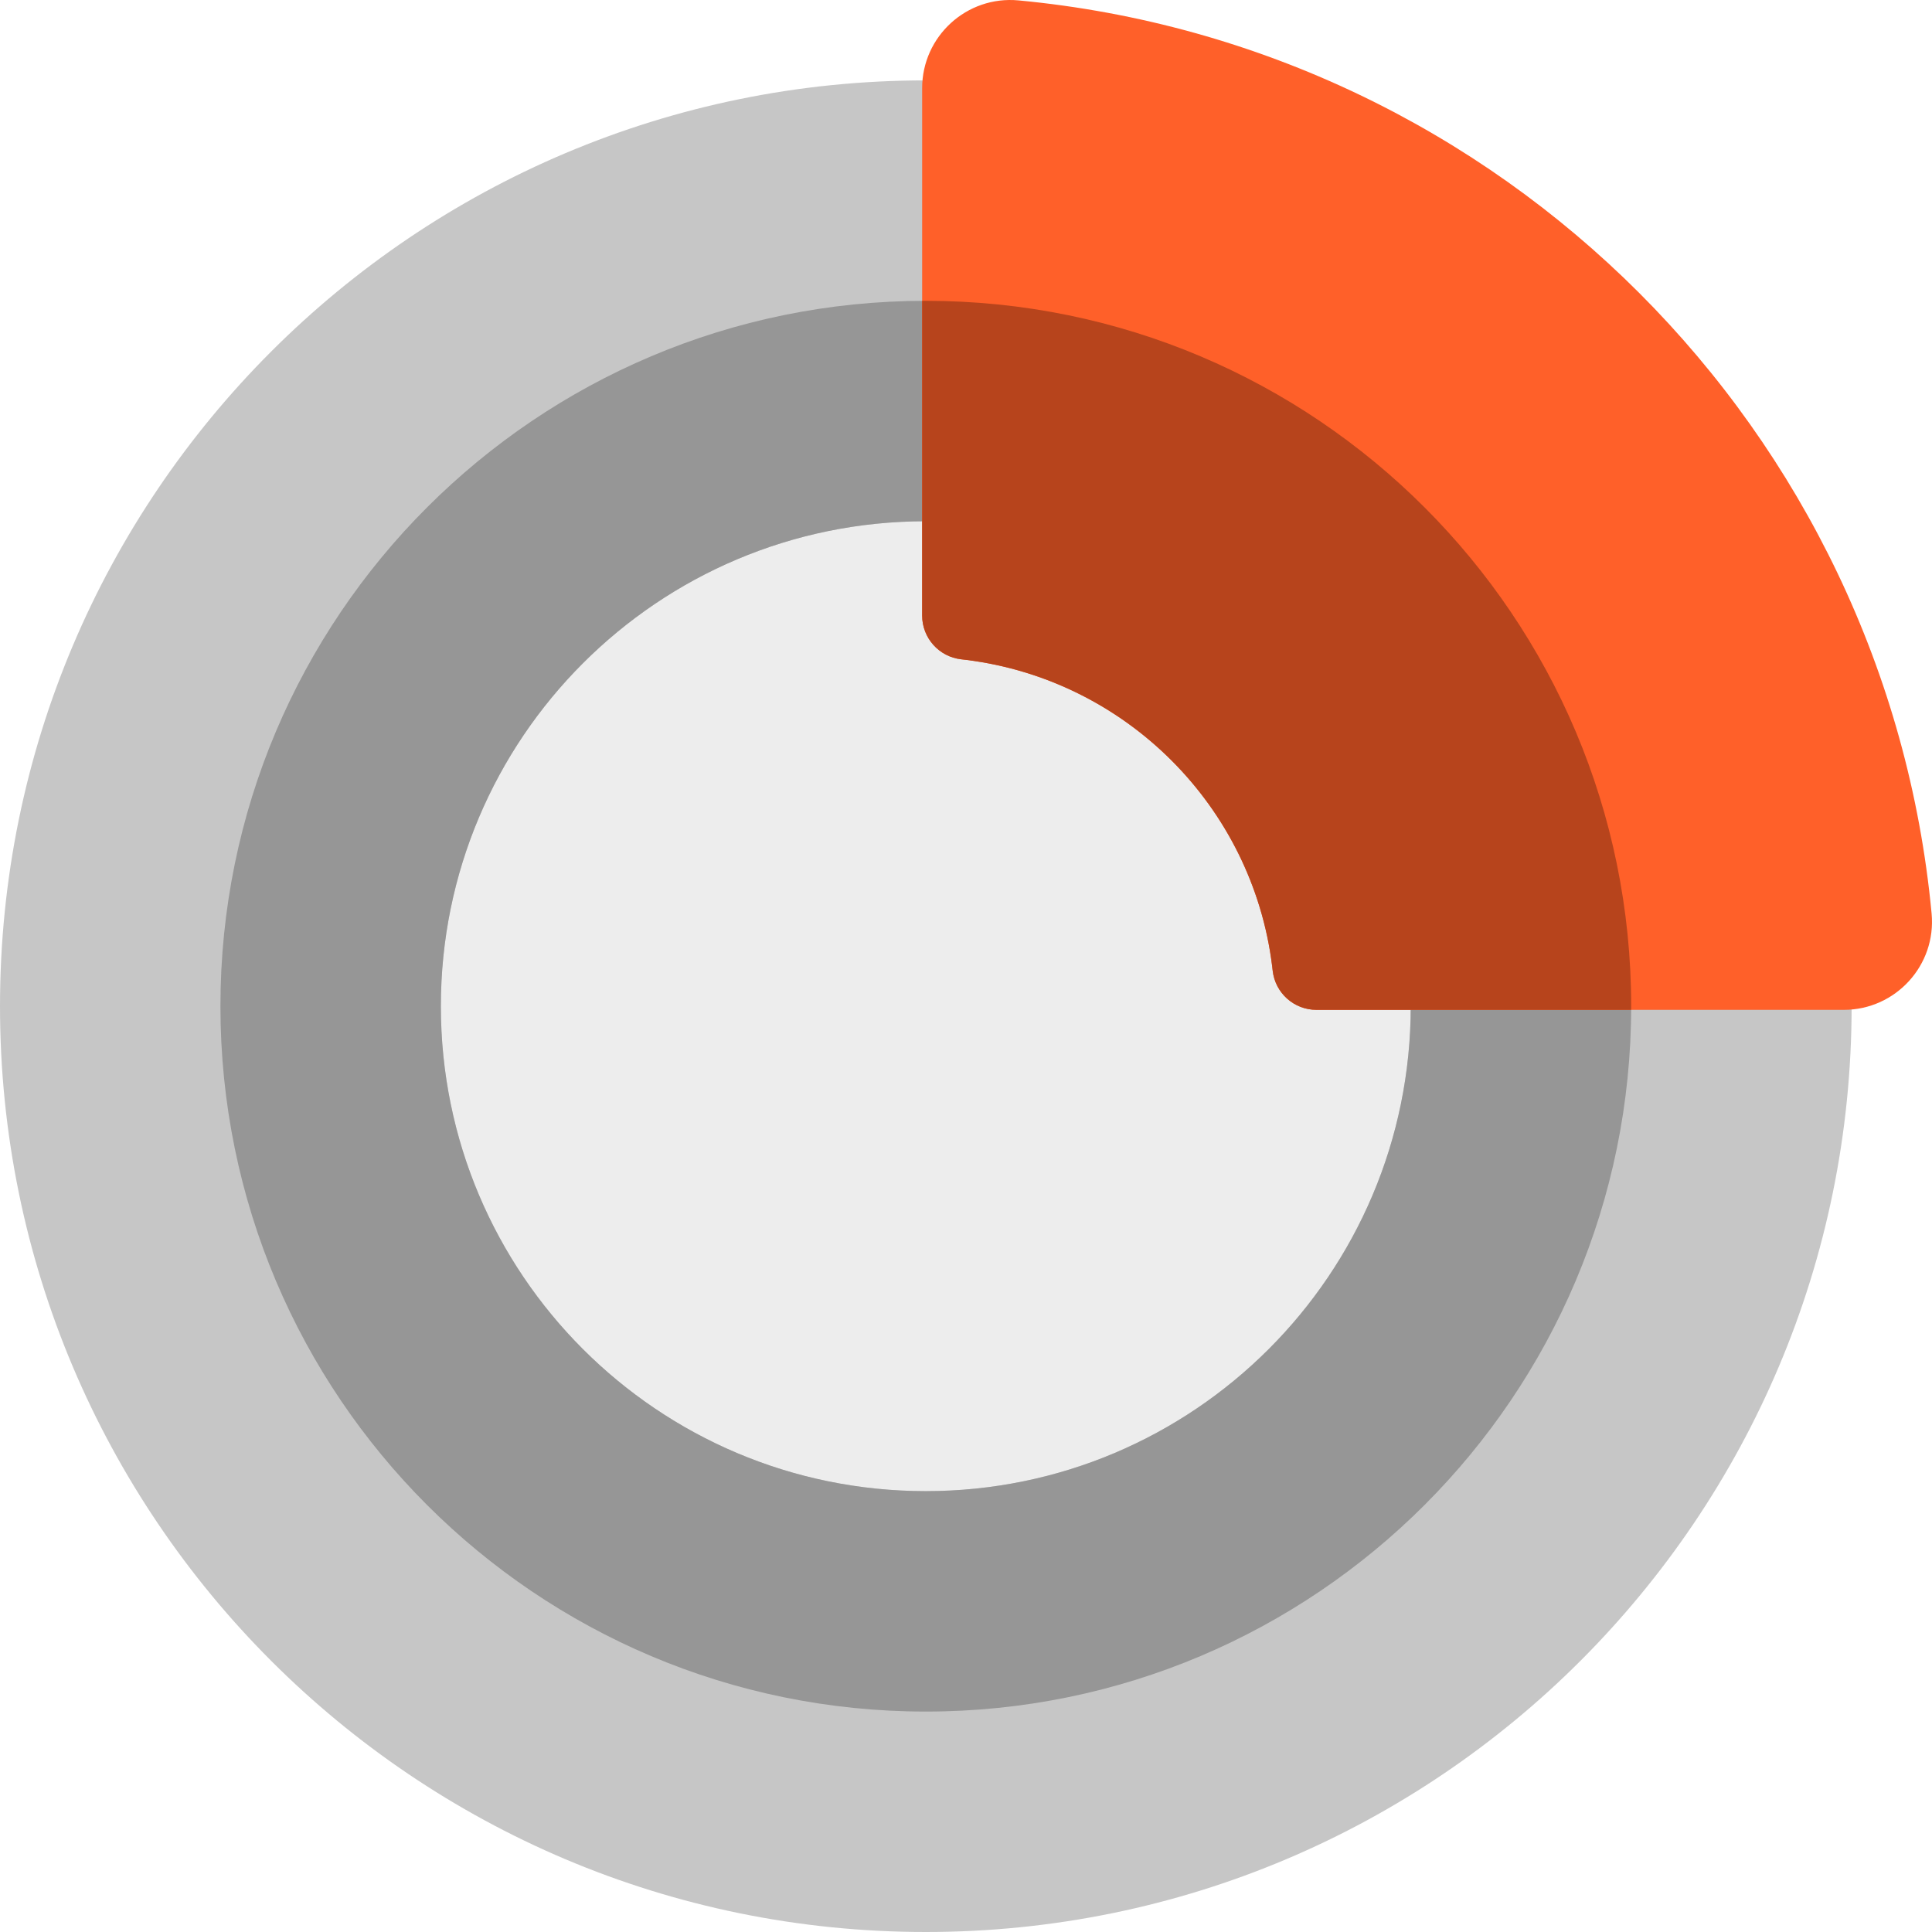
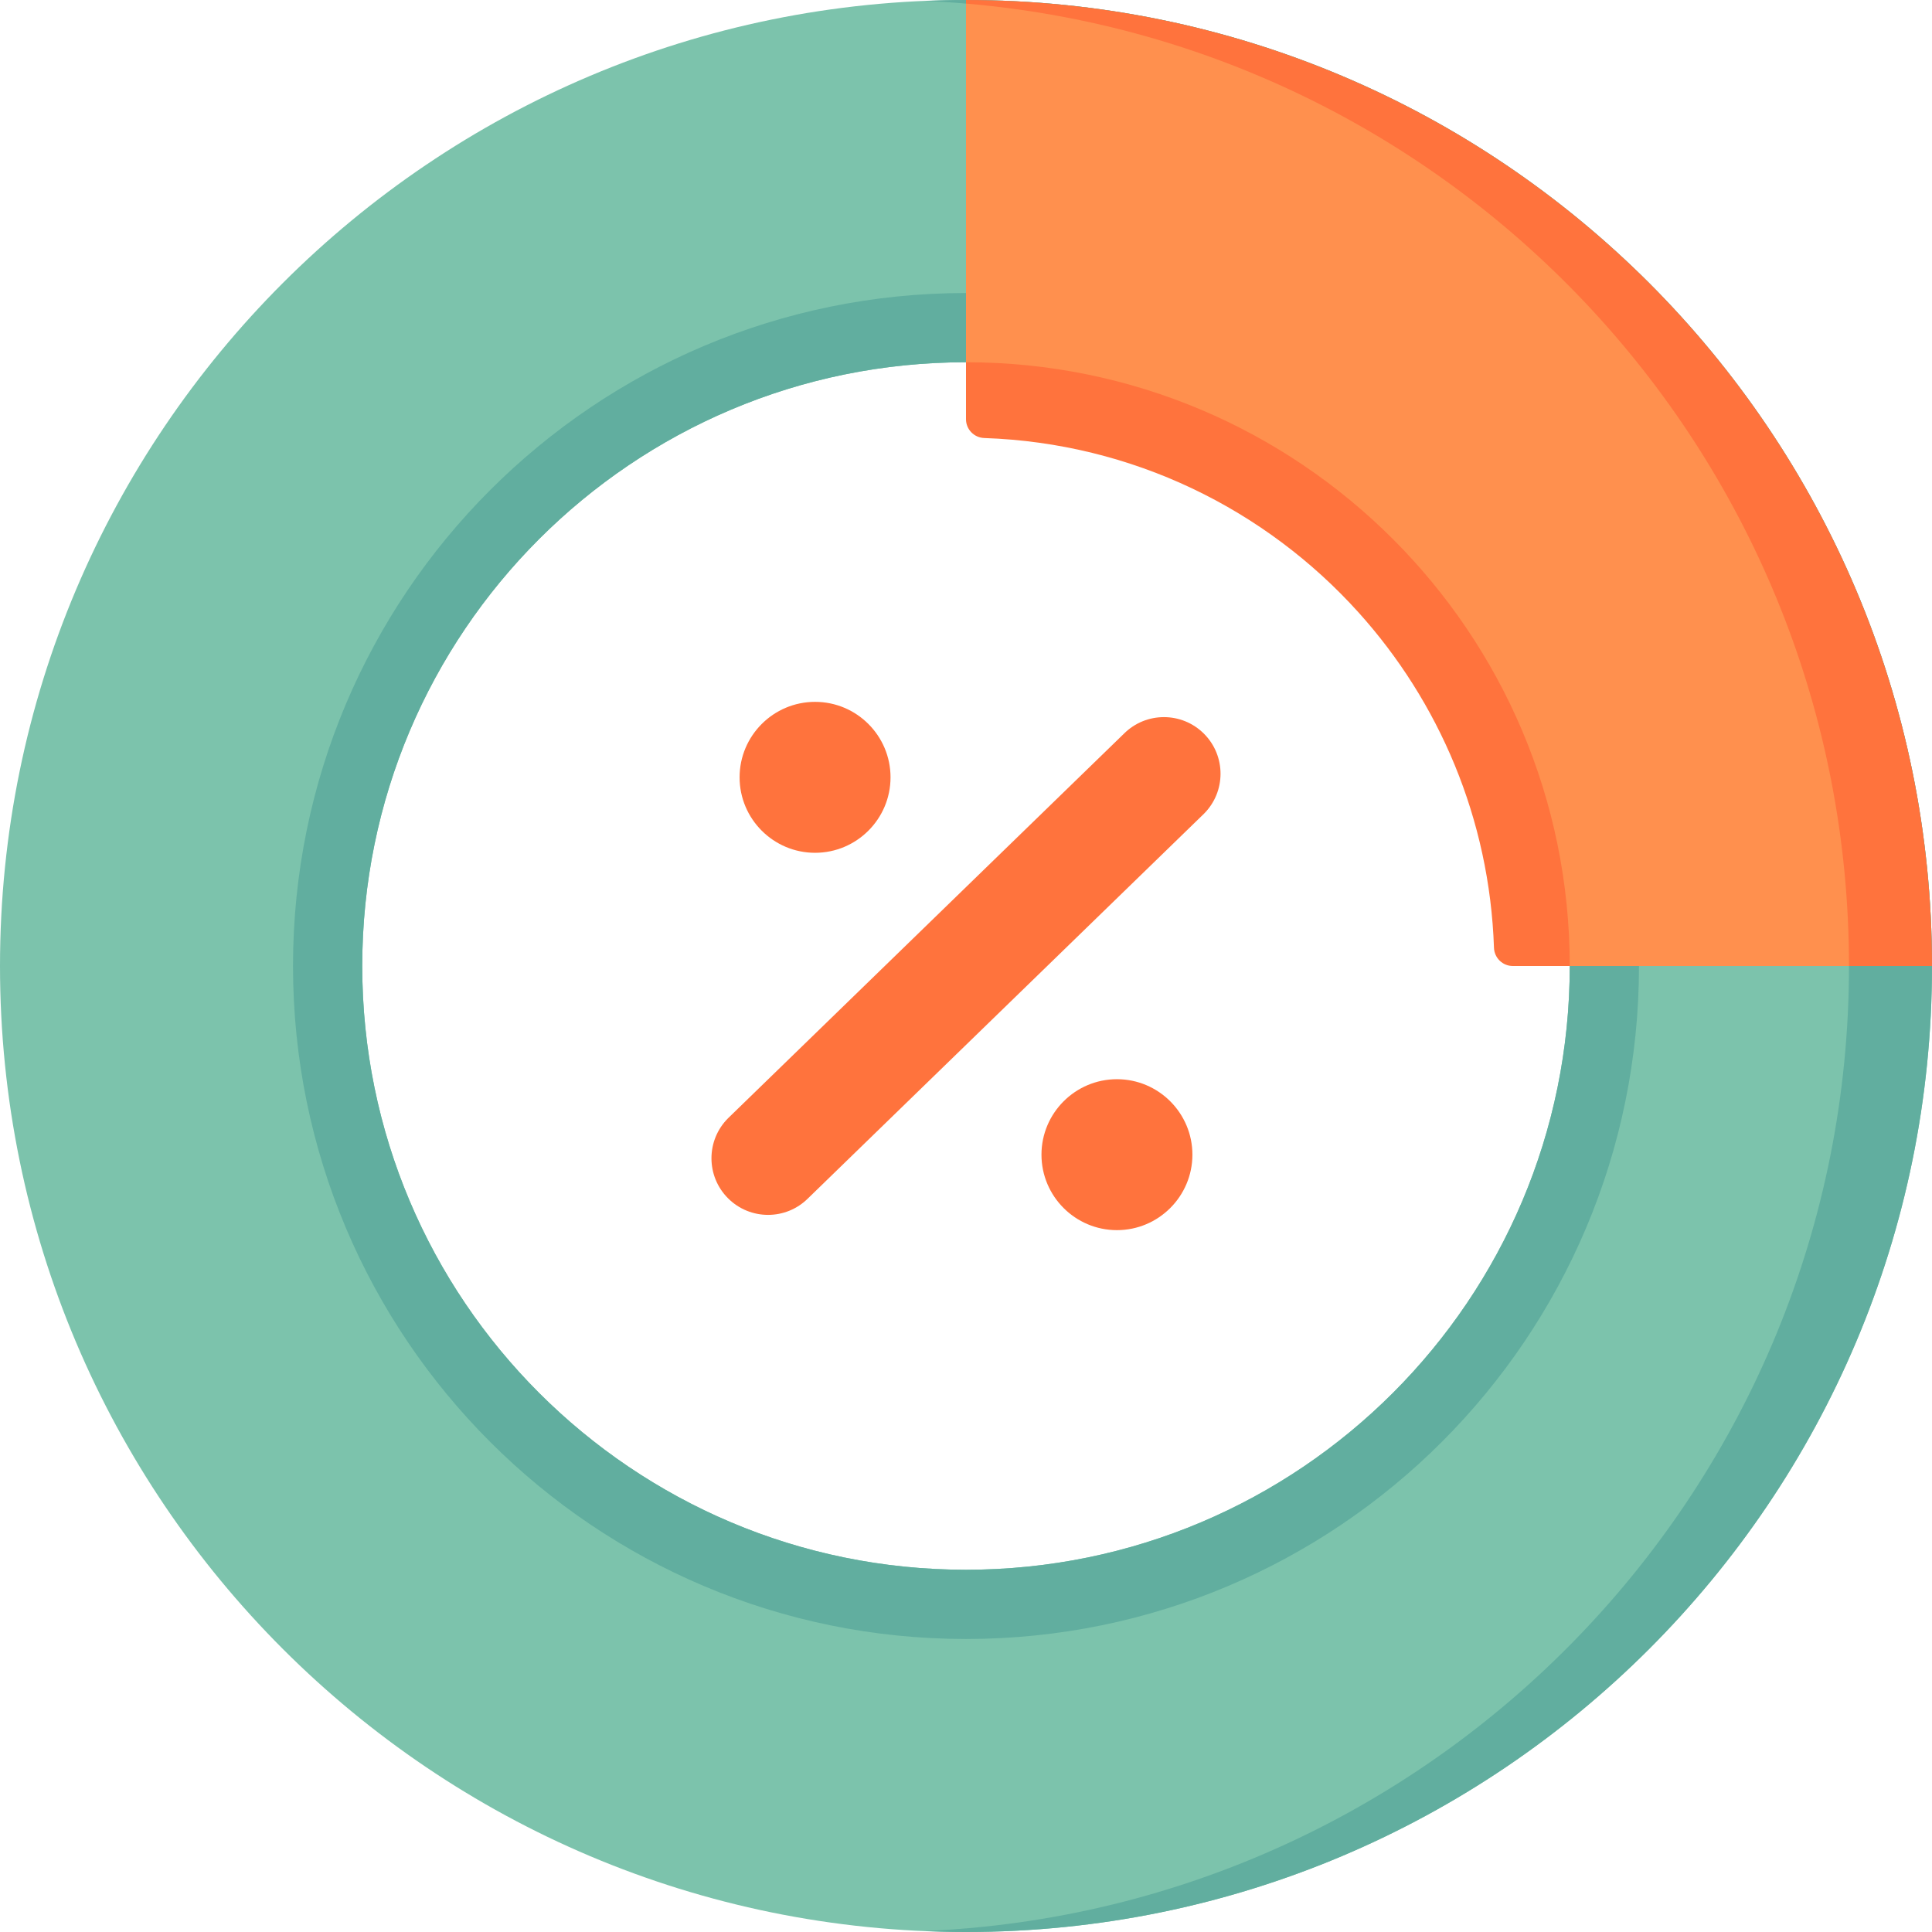
- <svg xmlns="http://www.w3.org/2000/svg" version="1.1" id="Layer_1" x="0px" y="0px" viewBox="0 0 512.001 512.001" style="enable-background:new 0 0 512.001 512.001;" xml:space="preserve">
-   <path style="fill:#EDEDED;" d="M407.376,266.652c0,89.485-72.542,162.027-162.027,162.027S83.323,356.137,83.323,266.652  s72.542-162.027,162.027-162.027S407.376,177.167,407.376,266.652z" />
-   <path style="fill:#C6C6C6;" d="M245.349,21.304C109.847,21.304,0.001,131.15,0.001,266.652s109.846,245.349,245.349,245.349  s245.349-109.846,245.349-245.349S380.852,21.304,245.349,21.304z M245.349,395.167c-70.978,0-128.516-57.538-128.516-128.516  s57.538-128.515,128.516-128.515s128.516,57.538,128.516,128.516S316.326,395.167,245.349,395.167z" />
-   <path style="fill:#969696;" d="M245.349,79.719c-103.24,0-186.932,83.692-186.932,186.932s83.692,186.932,186.932,186.932  s186.932-83.692,186.932-186.932S348.589,79.719,245.349,79.719z M245.349,395.167c-70.978,0-128.516-57.538-128.516-128.516  s57.538-128.515,128.516-128.515s128.516,57.538,128.516,128.516S316.326,395.167,245.349,395.167z" />
-   <path style="fill:#FF6029;" d="M269.913,0.105c128.026,12.068,229.916,113.957,241.983,241.983  c1.292,13.7-9.515,25.534-23.275,25.534H348.878c-5.949,0-10.95-4.471-11.603-10.383c-0.048-0.434-0.099-0.867-0.153-1.3  c-5.272-42.279-38.781-75.788-81.059-81.06c-0.432-0.054-0.866-0.105-1.301-0.153c-5.912-0.654-10.383-5.655-10.383-11.603V23.38  C244.378,9.62,256.214-1.187,269.913,0.105z" />
-   <path style="fill:#B7441C;" d="M432.269,267.622h-83.391c-5.948,0-10.95-4.471-11.603-10.383c-0.048-0.434-0.099-0.867-0.153-1.3  c-5.272-42.279-38.781-75.788-81.059-81.06c-0.432-0.054-0.866-0.105-1.301-0.153c-5.912-0.654-10.383-5.655-10.383-11.603V79.732  c0.324-0.001,0.646-0.012,0.97-0.012c103.24,0,186.932,83.692,186.932,186.932C432.281,266.976,432.27,267.298,432.269,267.622z" />
+ <svg xmlns="http://www.w3.org/2000/svg" version="1.1" id="Capa_1" x="0px" y="0px" viewBox="0 0 512 512" style="enable-background:new 0 0 512 512;" xml:space="preserve">
+   <path style="fill:#7CC3AC;" d="M256,0C114.615,0,0,114.615,0,256s114.615,256,256,256s256-114.615,256-256S397.385,0,256,0z   M256,416c-88.366,0-160-71.635-160-160c0-88.366,71.634-160,160-160c88.365,0,160,71.634,160,160C416,344.365,344.365,416,256,416z  " />
+   <path style="fill:#61AE9F;" d="M434.349,256c0-98.5-79.85-178.349-178.349-178.349S77.651,157.5,77.651,256  S157.5,434.349,256,434.349S434.349,354.5,434.349,256z M96,256c0-88.366,71.635-160,160-160s160,71.634,160,160  c0,88.365-71.635,160-160,160S96,344.365,96,256z M512,256c0,141.385-114.615,256-256,256c-3.687,0-7.351-0.096-11-0.25  C381.28,505.986,490,393.698,490,256S381.28,6.014,245,0.25C248.649,0.096,252.313,0,256,0C397.385,0,512,114.615,512,256z" />
+   <g>
+     <path style="fill:#FF733D;" d="M319.061,215.652l-104.91,101.909c-2.929,2.929-6.768,4.394-10.606,4.394s-7.678-1.464-10.606-4.394   c-5.858-5.858-5.858-15.355,0-21.213l104.91-101.909c5.857-5.858,15.355-5.858,21.213,0   C324.919,200.297,324.919,209.794,319.061,215.652z M216,226c11.028,0,20-8.972,20-20s-8.972-20-20-20s-20,8.972-20,20   S204.972,226,216,226z M296,286c-11.028,0-20,8.972-20,20s8.972,20,20,20s20-8.972,20-20S307.028,286,296,286z" />
+     <path style="fill:#FF733D;" d="M512,256H400.908c-2.7,0-4.898-2.146-4.99-4.844c-1.161-34.141-14.547-65.181-35.917-88.88   c-24.618-27.299-59.831-44.858-99.161-46.194c-2.697-0.092-4.84-2.291-4.84-4.989V0C397.385,0,512,114.615,512,256z" />
+   </g>
+   <path style="fill:#FF904E;" d="M490,256h-74c0-88.366-71.635-160-160-160V0.951C387.083,12.111,490,122.028,490,256z M511.937,251  c0.032,1.664,0.063,3.328,0.063,5l0,0C512,254.328,511.969,252.664,511.937,251L511.937,251z" />
  <g>
</g>
  <g>
</g>
  <g>
</g>
  <g>
</g>
  <g>
</g>
  <g>
</g>
  <g>
</g>
  <g>
</g>
  <g>
</g>
  <g>
</g>
  <g>
</g>
  <g>
</g>
  <g>
</g>
  <g>
</g>
  <g>
</g>
</svg>
